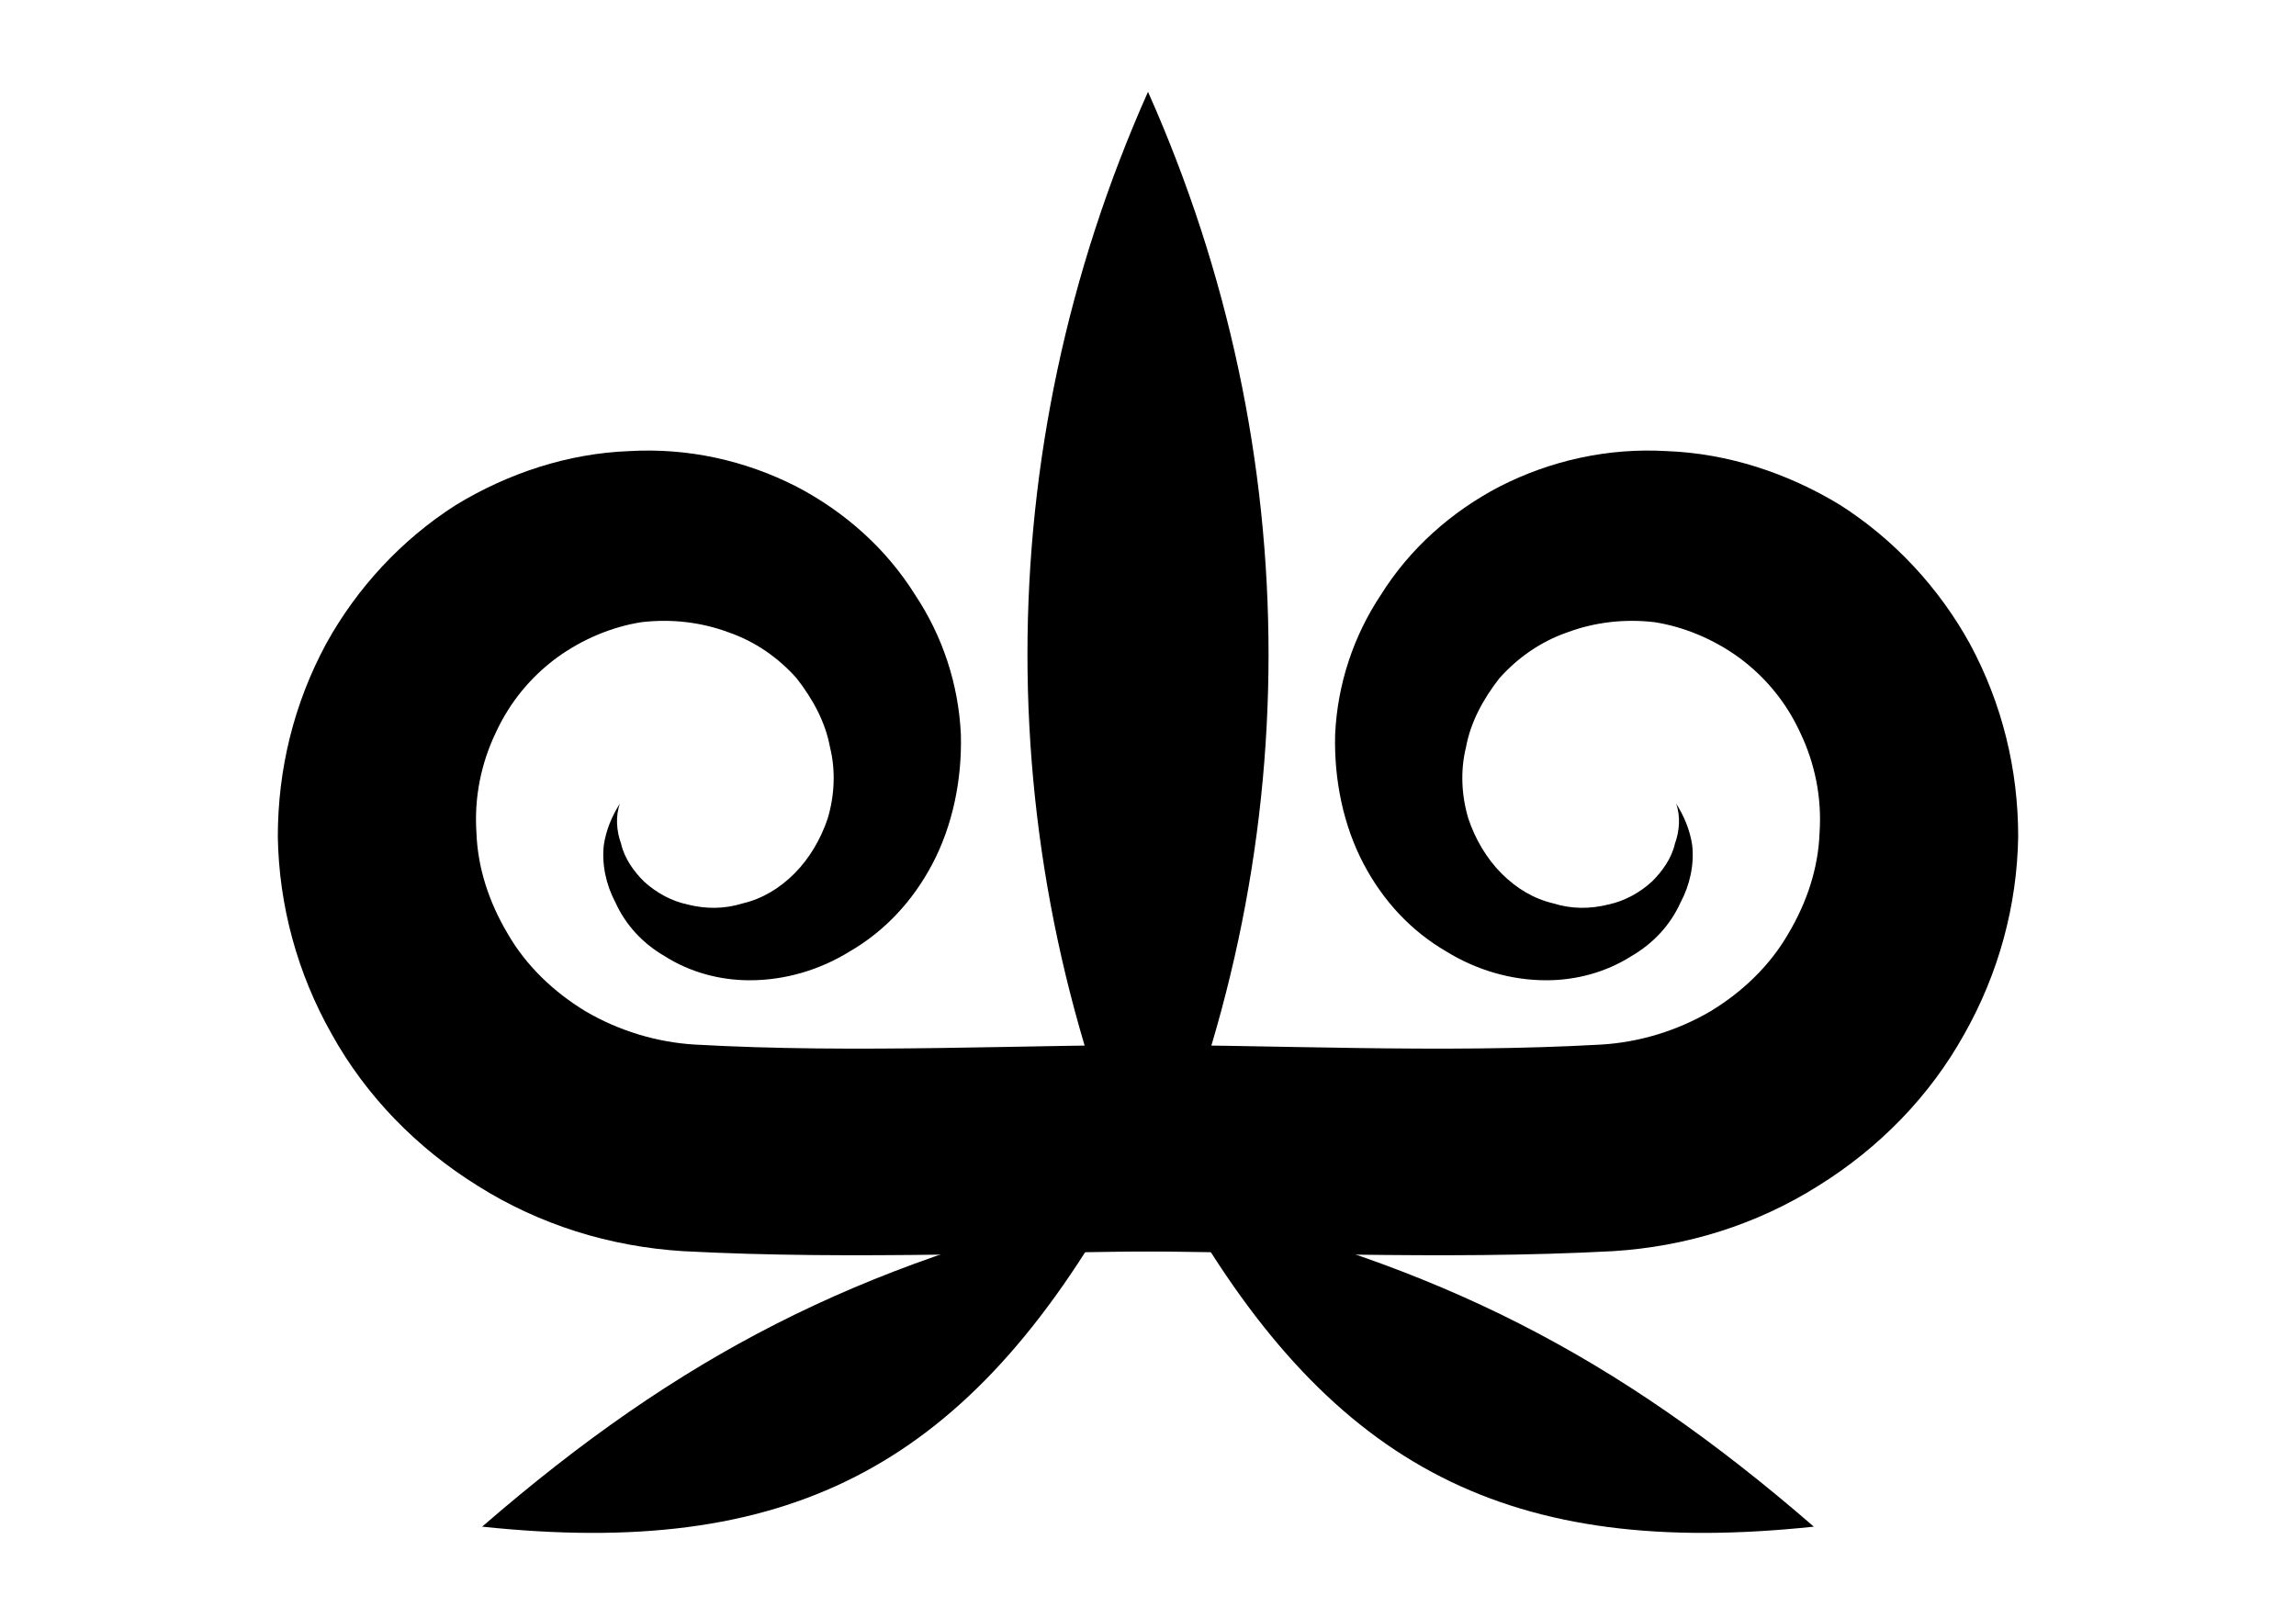
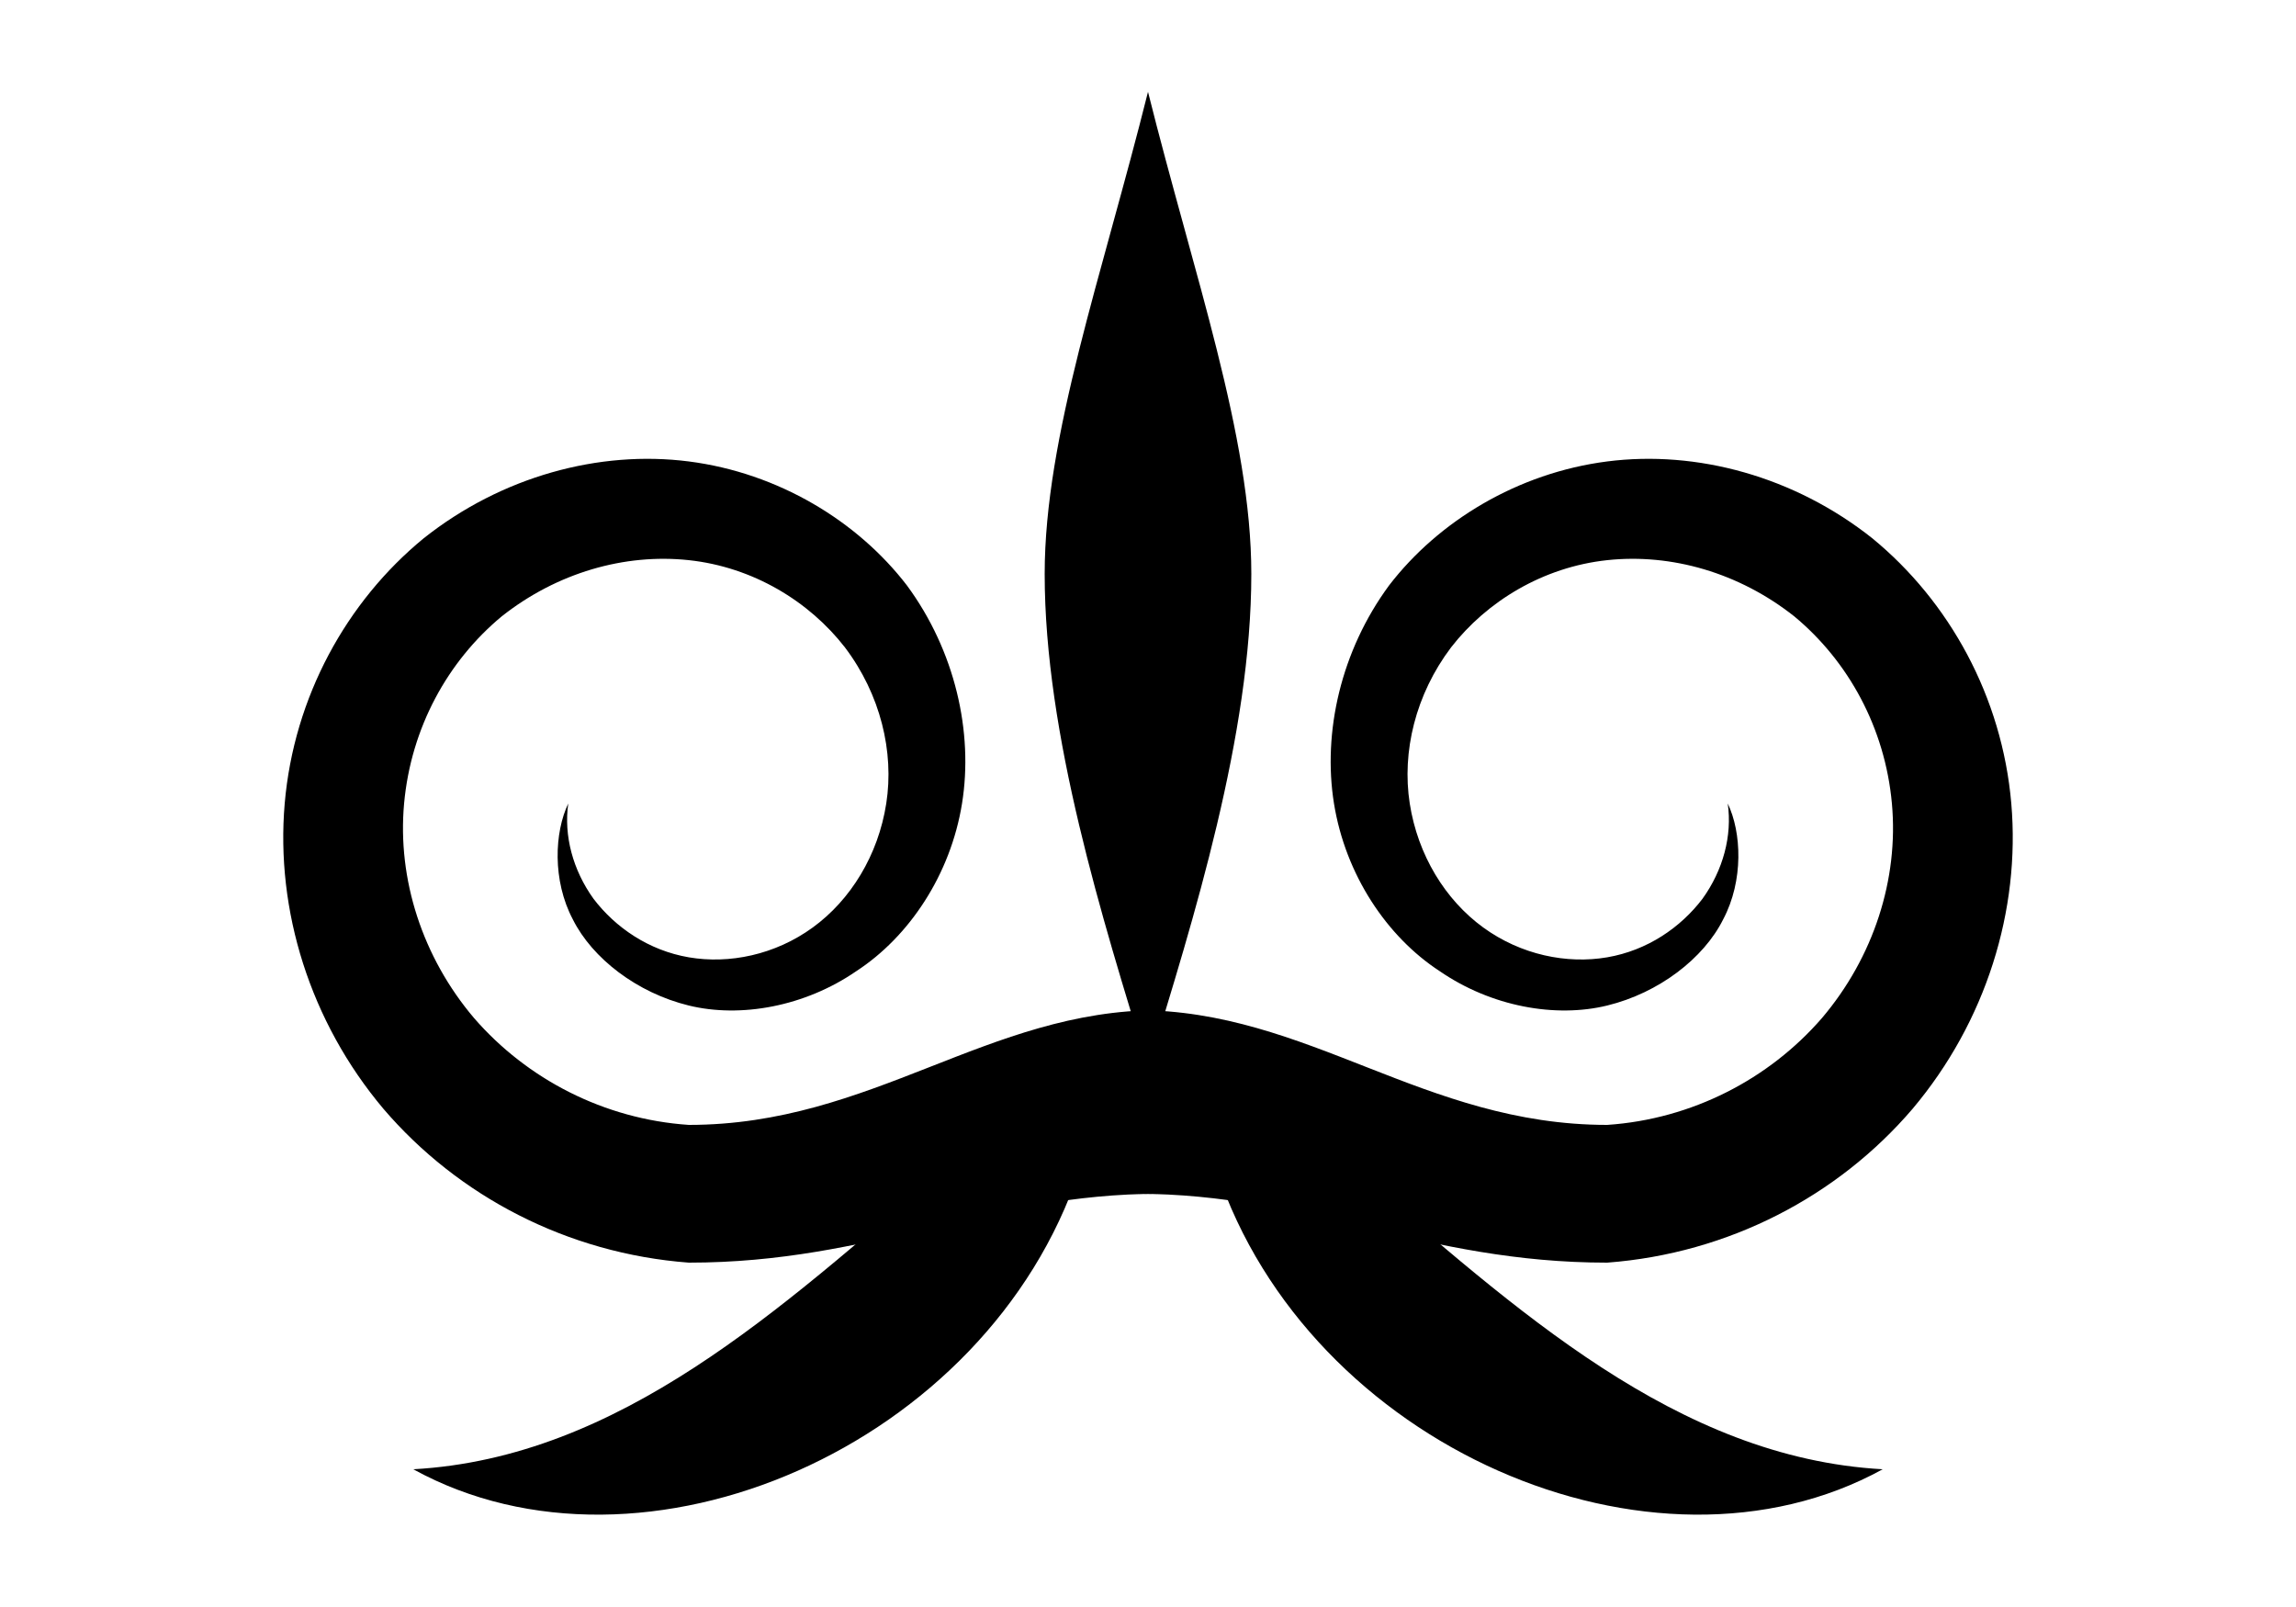
- <svg xmlns="http://www.w3.org/2000/svg" xmlns:xlink="http://www.w3.org/1999/xlink" viewBox="0 0 200 140" fill="currentColor" fill-rule="nonzero">
+ <svg xmlns="http://www.w3.org/2000/svg" viewBox="0 0 200 140" fill="currentColor">
  <defs>
-     <g id="h">
-       <path d="M96 109C103.3 109 110.6 109.2 117.9 109.3C125.4 109.4 133 109.4 140.5 109C146.9 108.6 153 106.7 158.4 103.3C163.7 100 168.1 95.5 171.1 90.1C174.1 84.8 175.7 78.9 175.8 72.9C175.8 67 174.4 61.3 171.6 56.1C168.9 51.2 165 47 160.3 44C155.7 41.2 150.5 39.5 145.2 39.3C140.1 39 135.1 40.1 130.6 42.4C126.4 44.6 122.8 47.8 120.3 51.8C117.9 55.4 116.5 59.6 116.3 64C116.2 67.9 117 71.9 118.8 75.3C120.5 78.5 122.9 81.1 126 82.9C128.6 84.5 131.6 85.4 134.7 85.4C137.3 85.4 139.9 84.7 142.1 83.3C144 82.2 145.5 80.6 146.4 78.6C147.2 77.1 147.6 75.3 147.4 73.6C147.2 72.3 146.7 71.1 146 70C146.4 71.1 146.3 72.4 145.9 73.5C145.6 74.8 144.8 75.9 143.9 76.8C142.8 77.8 141.5 78.5 140.1 78.8C138.5 79.2 136.9 79.2 135.3 78.7C133.6 78.3 132.1 77.4 130.8 76.1C129.5 74.8 128.5 73.1 127.9 71.3C127.3 69.3 127.2 67.1 127.7 65.1C128.1 62.9 129.2 60.9 130.6 59.1C132.2 57.3 134.2 55.9 136.5 55.1C138.9 54.2 141.5 53.9 144.1 54.2C146.7 54.6 149.3 55.7 151.5 57.3C153.8 59 155.6 61.2 156.8 63.8C158.1 66.5 158.7 69.5 158.5 72.5C158.4 75.6 157.4 78.6 155.8 81.3C154.2 84.1 151.8 86.4 149 88.1C146.1 89.8 142.8 90.8 139.5 91C132.4 91.4 125.3 91.4 118.1 91.3C110.8 91.2 103.4 91 96 91Z" />
-       <path d="M103 105C116.2 128 131.6 135.8 158 133C140.7 118 125.3 110.2 103 105Z" />
+     <g id="half">
+       <path d="M101,104 C86,104 76,110 60,110 C49.4,109.2 39.9,104.2 33.4,96.6 C27,89 24,79.3 24.8,70 C25.6,60.7 30.2,52.4 36.9,46.9 C43.7,41.5 52.2,39.2 60,40.2 C67.8,41.2 74.7,45.4 79,51 C83.2,56.7 84.8,63.8 83.8,70 C82.8,76.2 79.2,81.6 74.6,84.6 C70.1,87.7 64.5,88.7 60,87.6 C55.5,86.5 51.6,83.5 49.9,80.1 C48.1,76.7 48.3,72.5 49.5,70 C49.1,72.8 49.9,75.8 51.7,78.3 C53.6,80.8 56.5,82.8 60,83.4 C63.5,84 67.5,83.2 70.8,80.8 C74.1,78.4 76.5,74.5 77.2,70 C77.9,65.5 76.7,60.5 73.6,56.4 C70.5,52.4 65.6,49.4 60,48.8 C54.4,48.2 48.5,49.9 43.7,53.7 C39,57.6 35.8,63.4 35.2,70 C34.6,76.6 36.8,83.4 41.3,88.7 C45.9,94 52.6,97.5 60,98 C76,98 86,88 101,88 Z" />
+       <path d="M82,102 C68,114 54,127 36,128 C56,139 86,126 94,102 Z" />
    </g>
  </defs>
-   <use xlink:href="#h" href="#h" />
-   <use xlink:href="#h" href="#h" transform="matrix(-1 0 0 1 200 0)" />
-   <path d="M100 106C114 74.6 114 39.4 100 8C86 39.4 86 74.6 100 106Z" />
+   <use href="#half" />
+   <use href="#half" transform="matrix(-1 0 0 1 200 0)" />
+   <path d="M100,8 C104,24 109,38 109,50 C109,64 104,80 100,93 C96,80 91,64 91,50 C91,38 96,24 100,8 Z" />
</svg>
